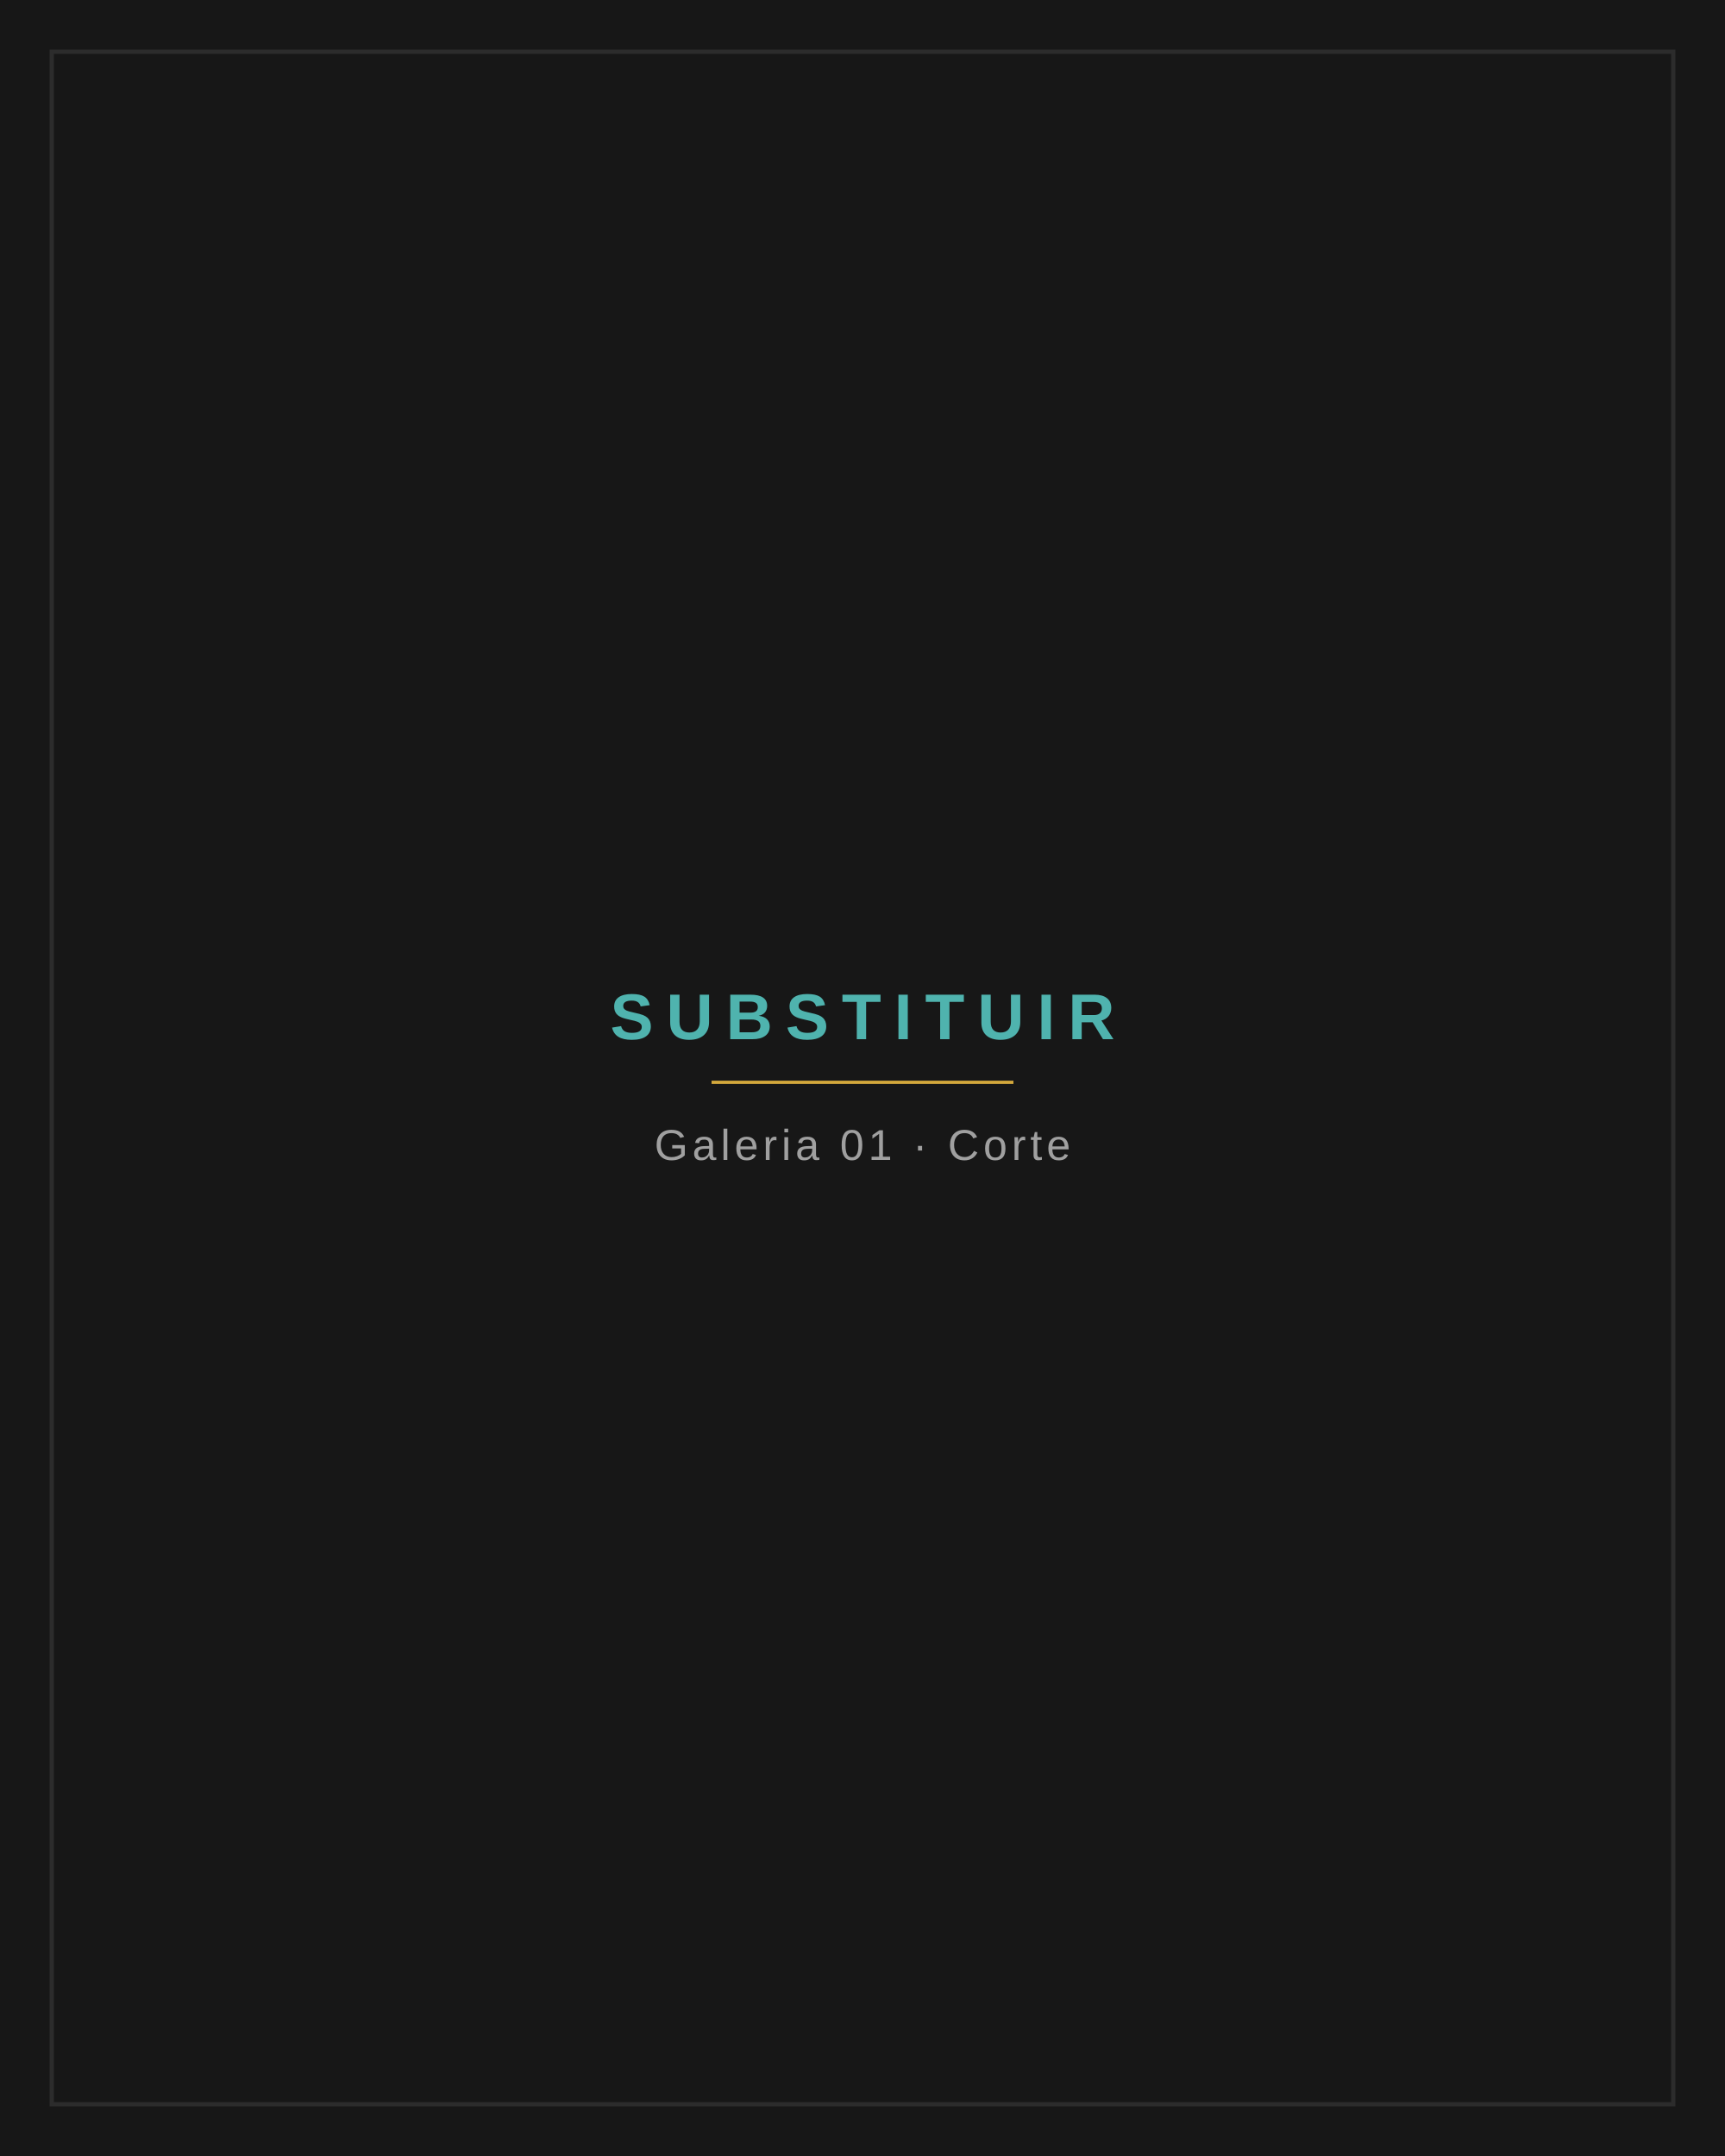
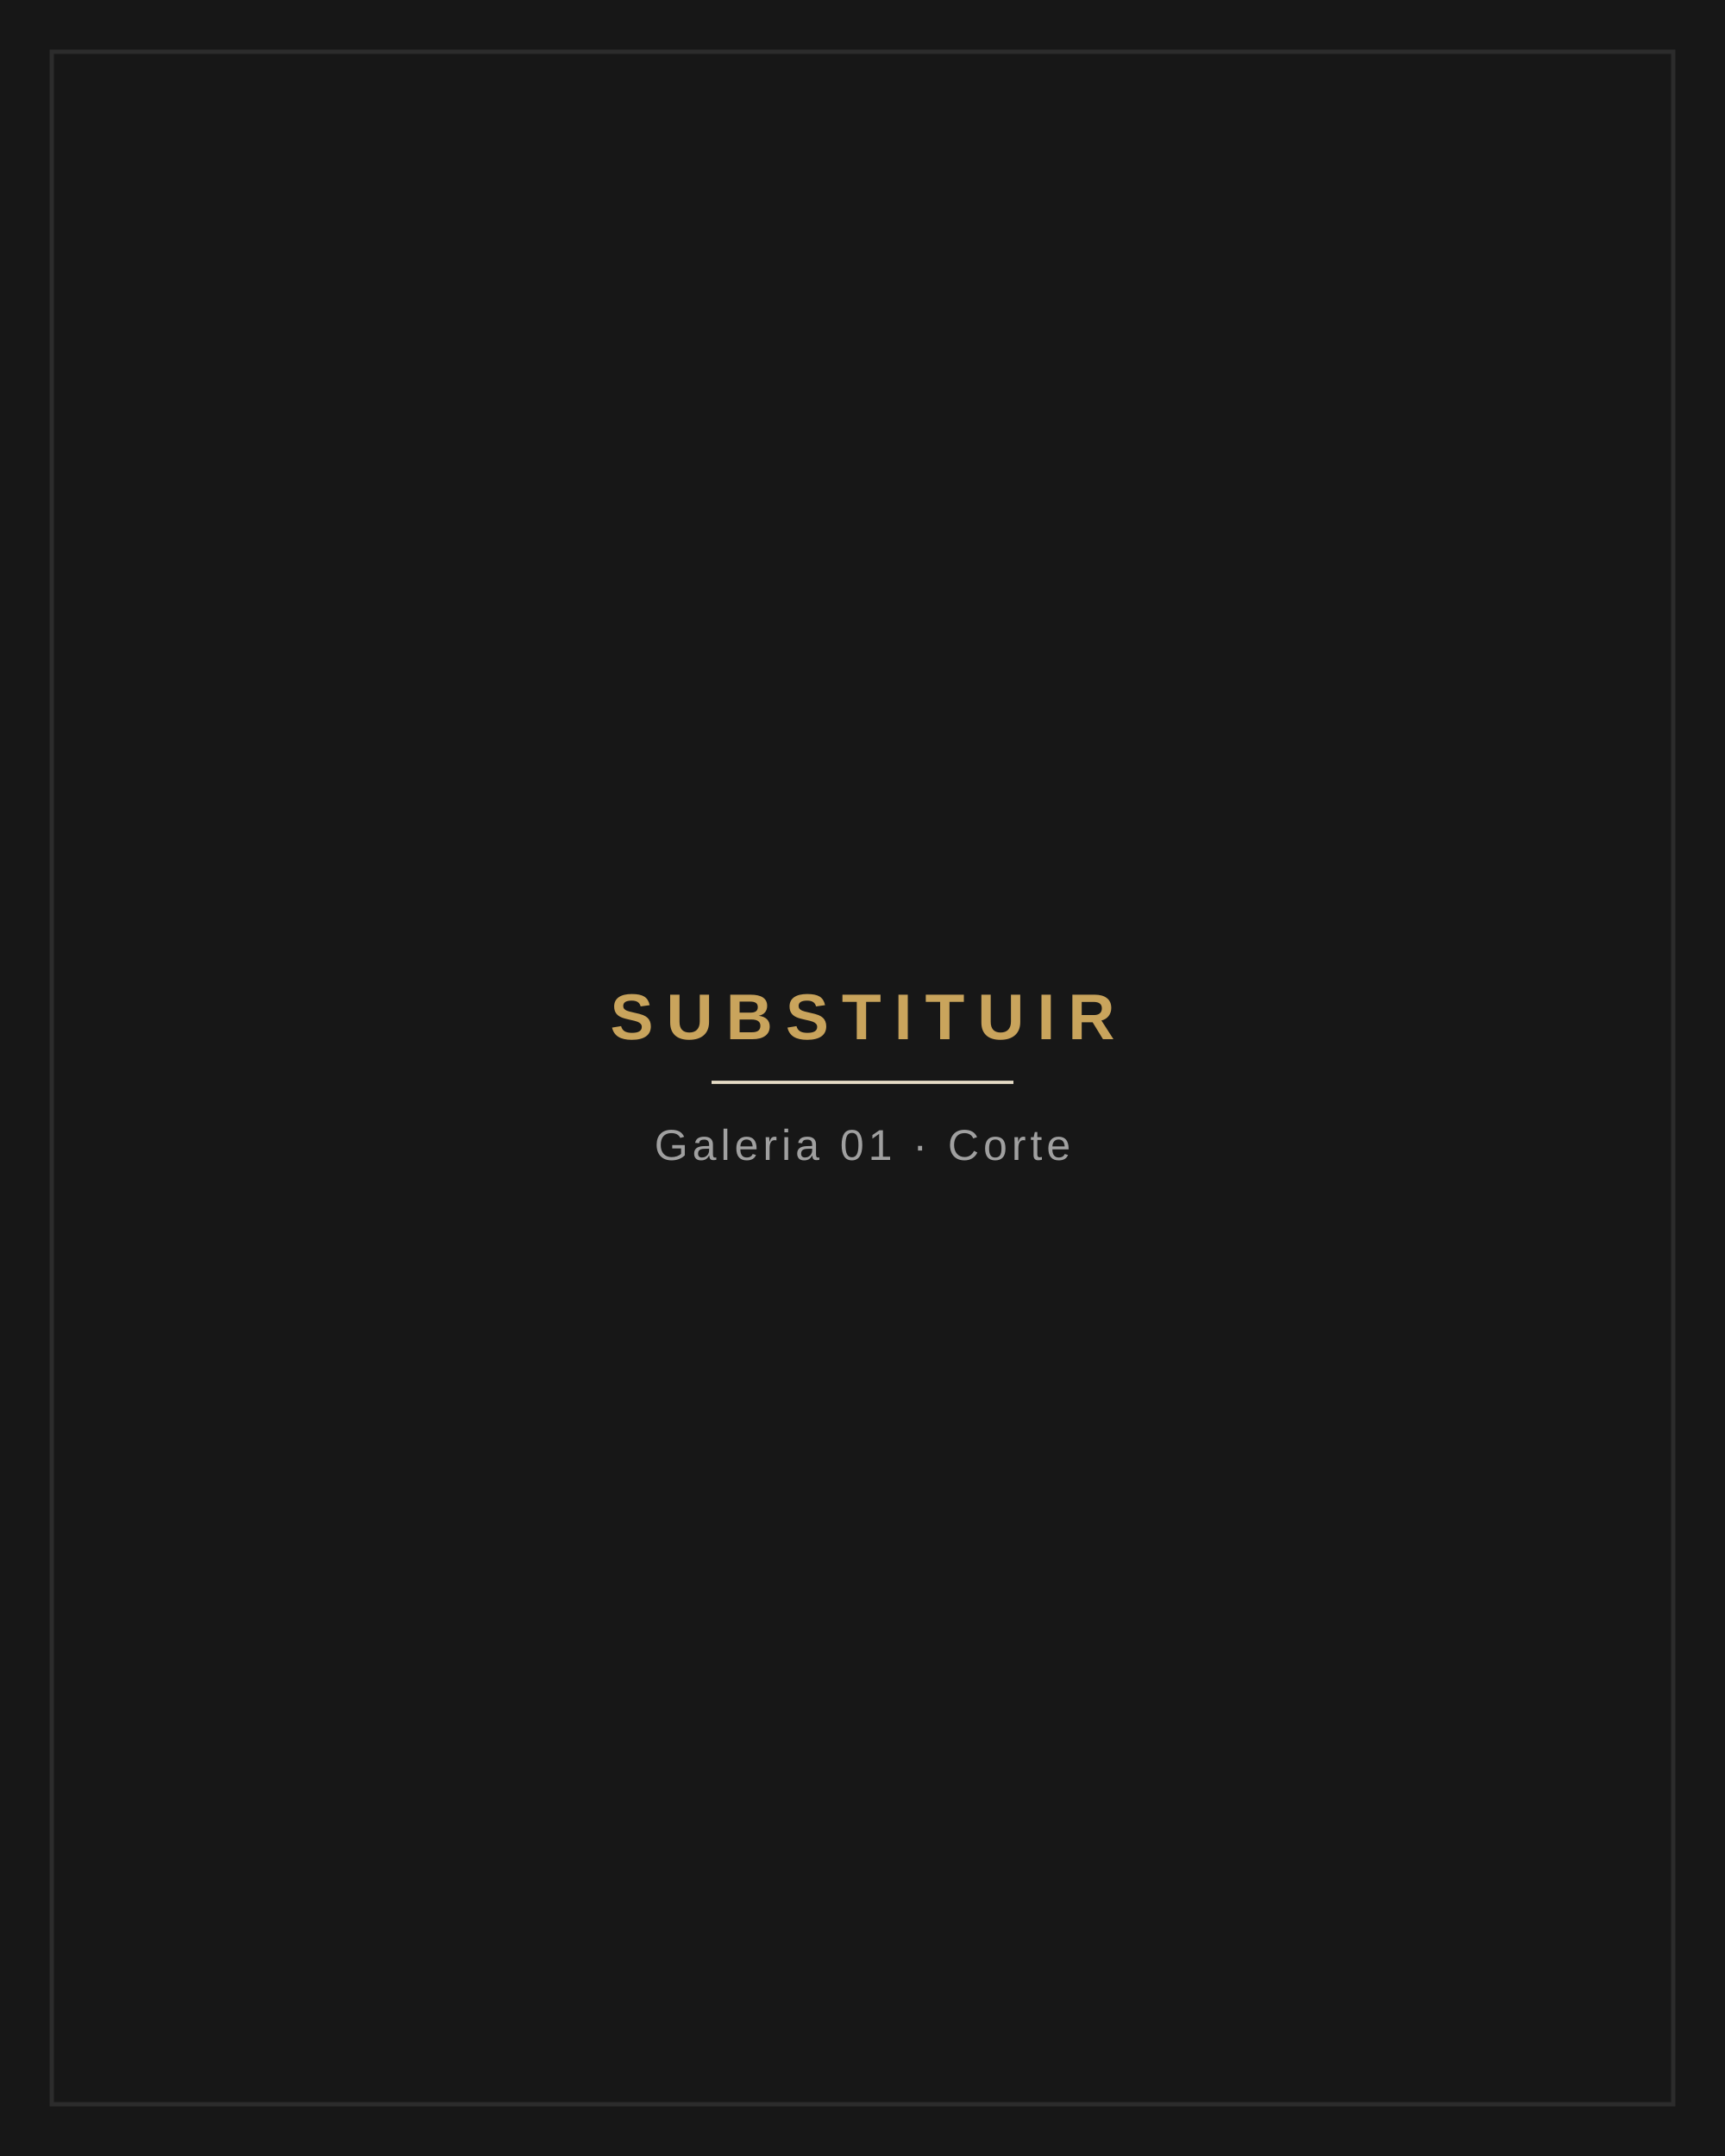
<svg xmlns="http://www.w3.org/2000/svg" width="800" height="1000" viewBox="0 0 800 1000">
  <rect width="800" height="1000" fill="#171717" />
  <rect x="24" y="24" width="752" height="952" fill="none" stroke="#2C2C2C" stroke-width="2" />
-   <line x1="330" y1="502" x2="470" y2="502" stroke="#D4A93C" stroke-width="1.5" />
-   <text x="400" y="482" fill="#4FB3AE" font-family="Arial, Helvetica, sans-serif" font-size="30" font-weight="700" letter-spacing="6" text-anchor="middle">SUBSTITUIR</text>
+   <line x1="330" y1="502" x2="470" y2="502" stroke="#E6DCC6" stroke-width="1.5" />
+   <text x="400" y="482" fill="#C9A45C" font-family="Arial, Helvetica, sans-serif" font-size="30" font-weight="700" letter-spacing="6" text-anchor="middle">SUBSTITUIR</text>
  <text x="400" y="538" fill="#A0A0A0" font-family="Arial, Helvetica, sans-serif" font-size="20" letter-spacing="2" text-anchor="middle">Galeria 01 · Corte</text>
</svg>
